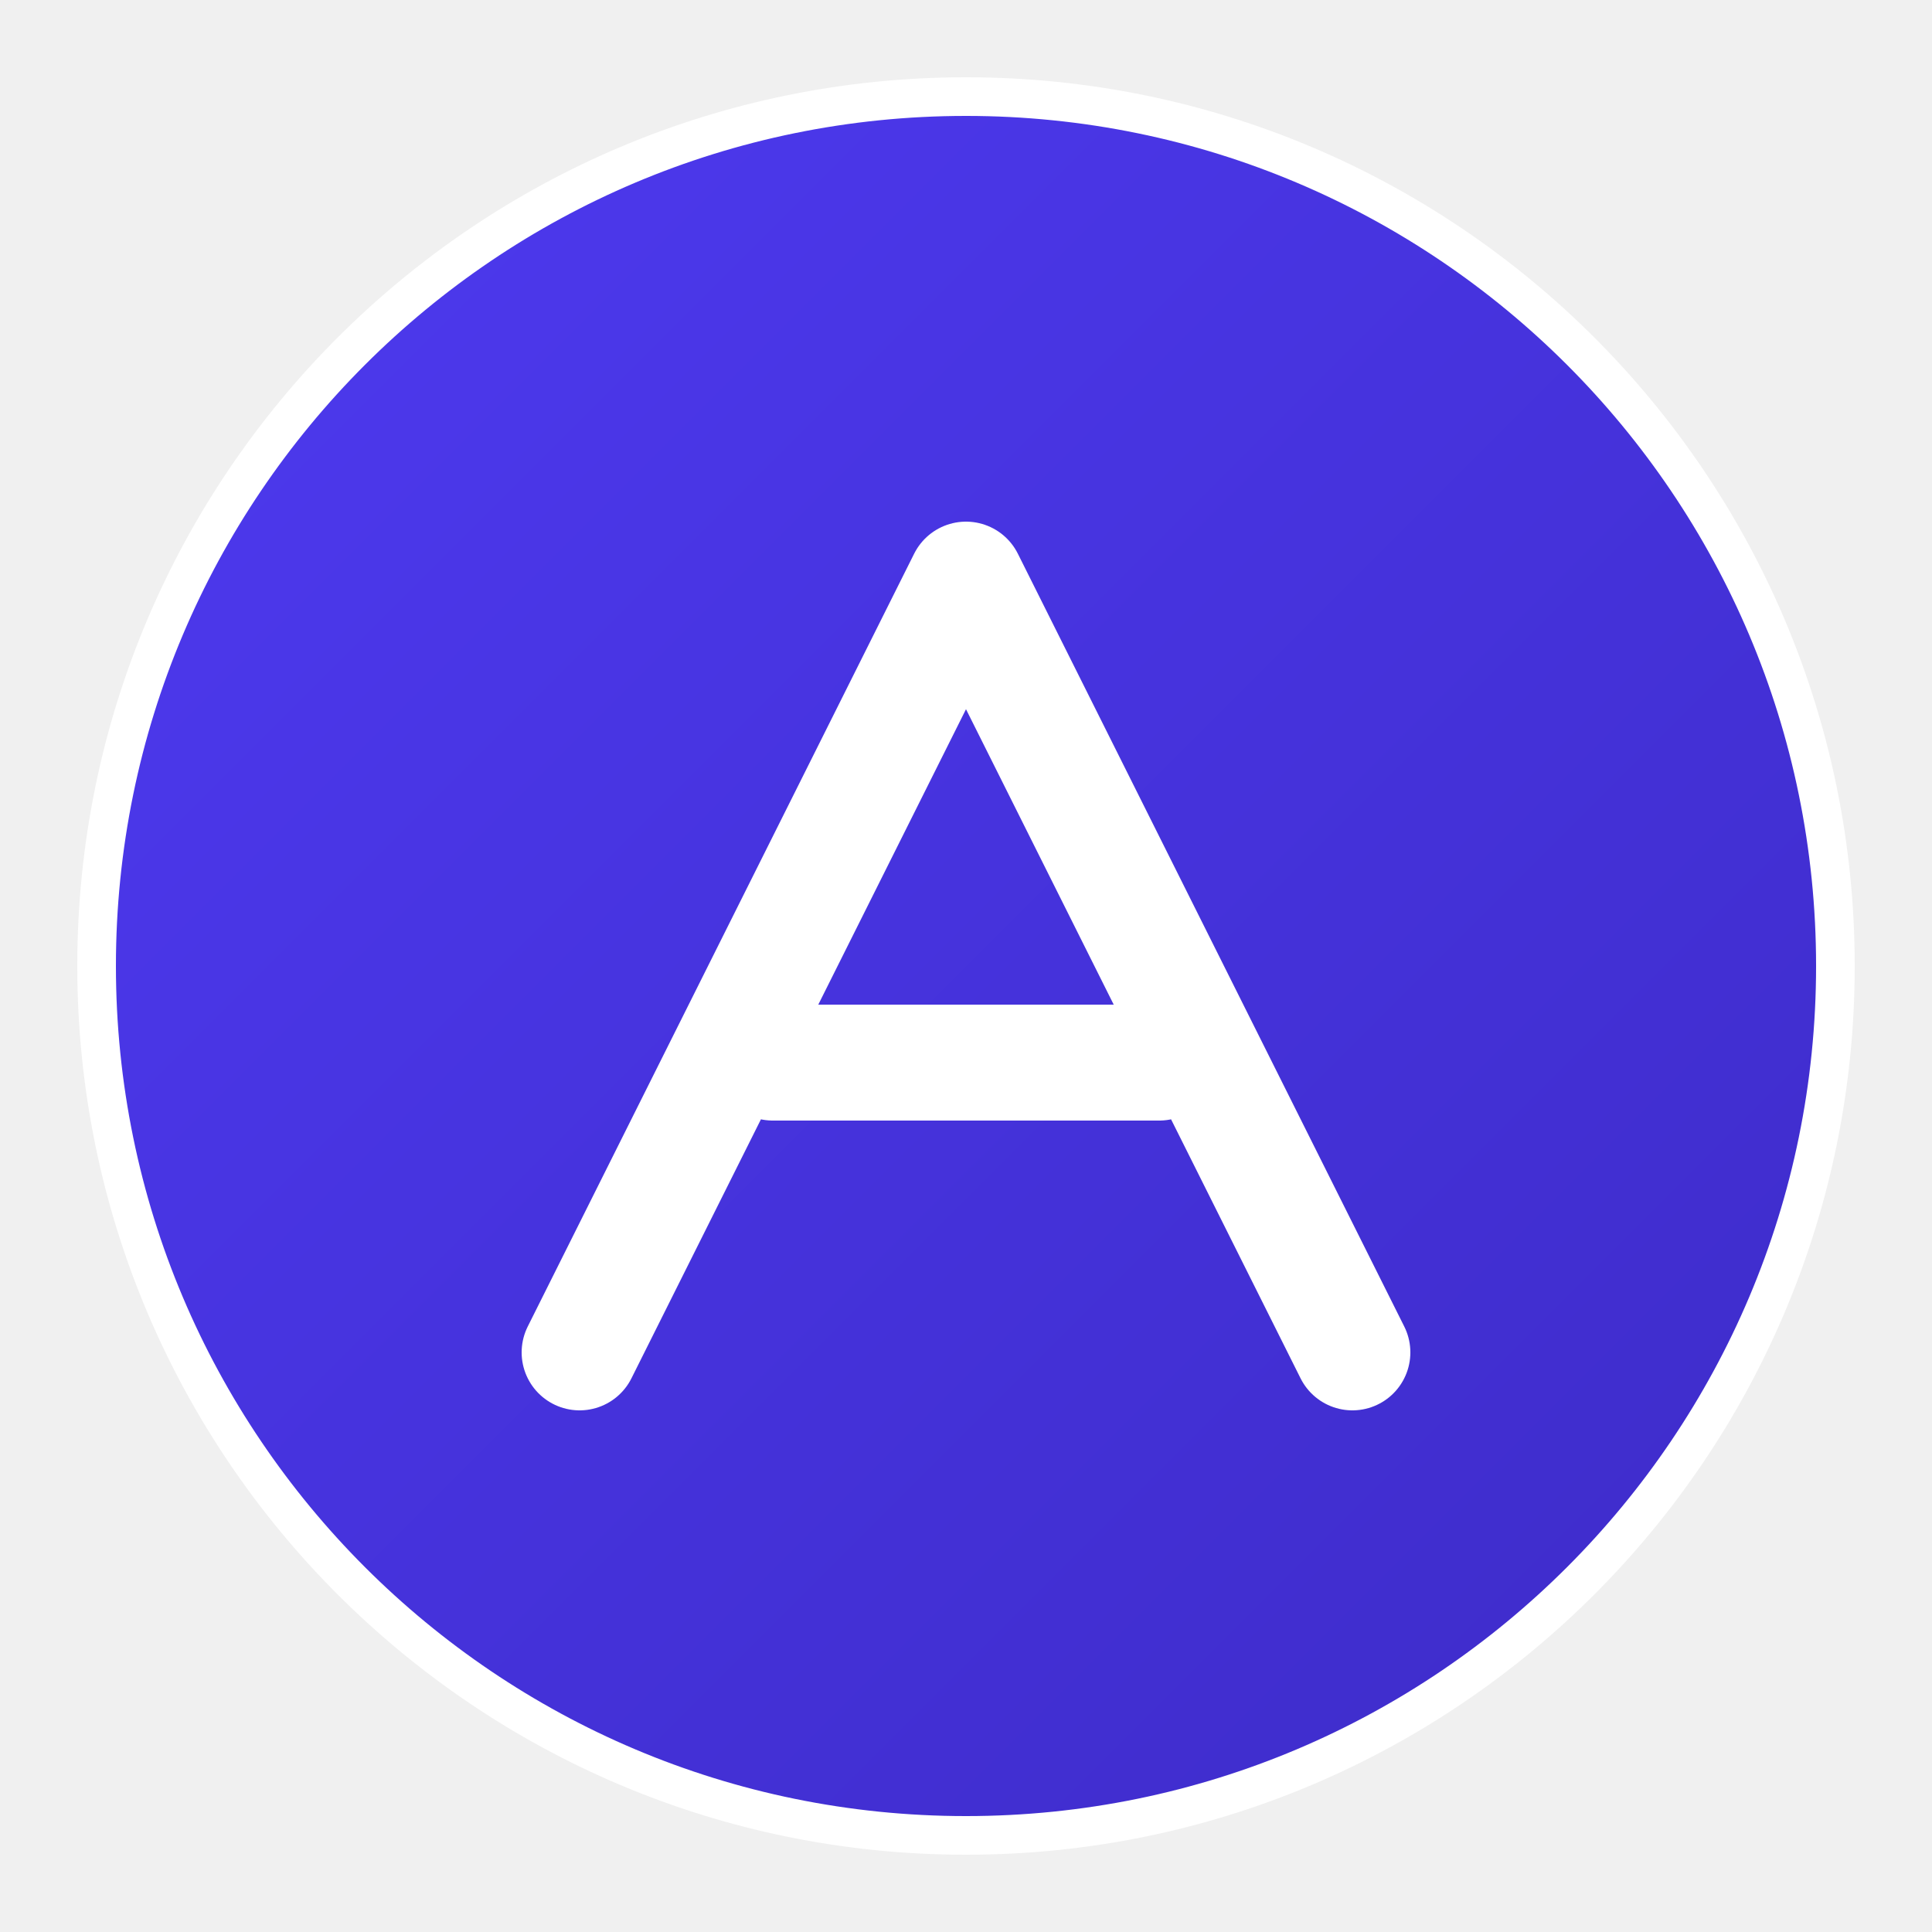
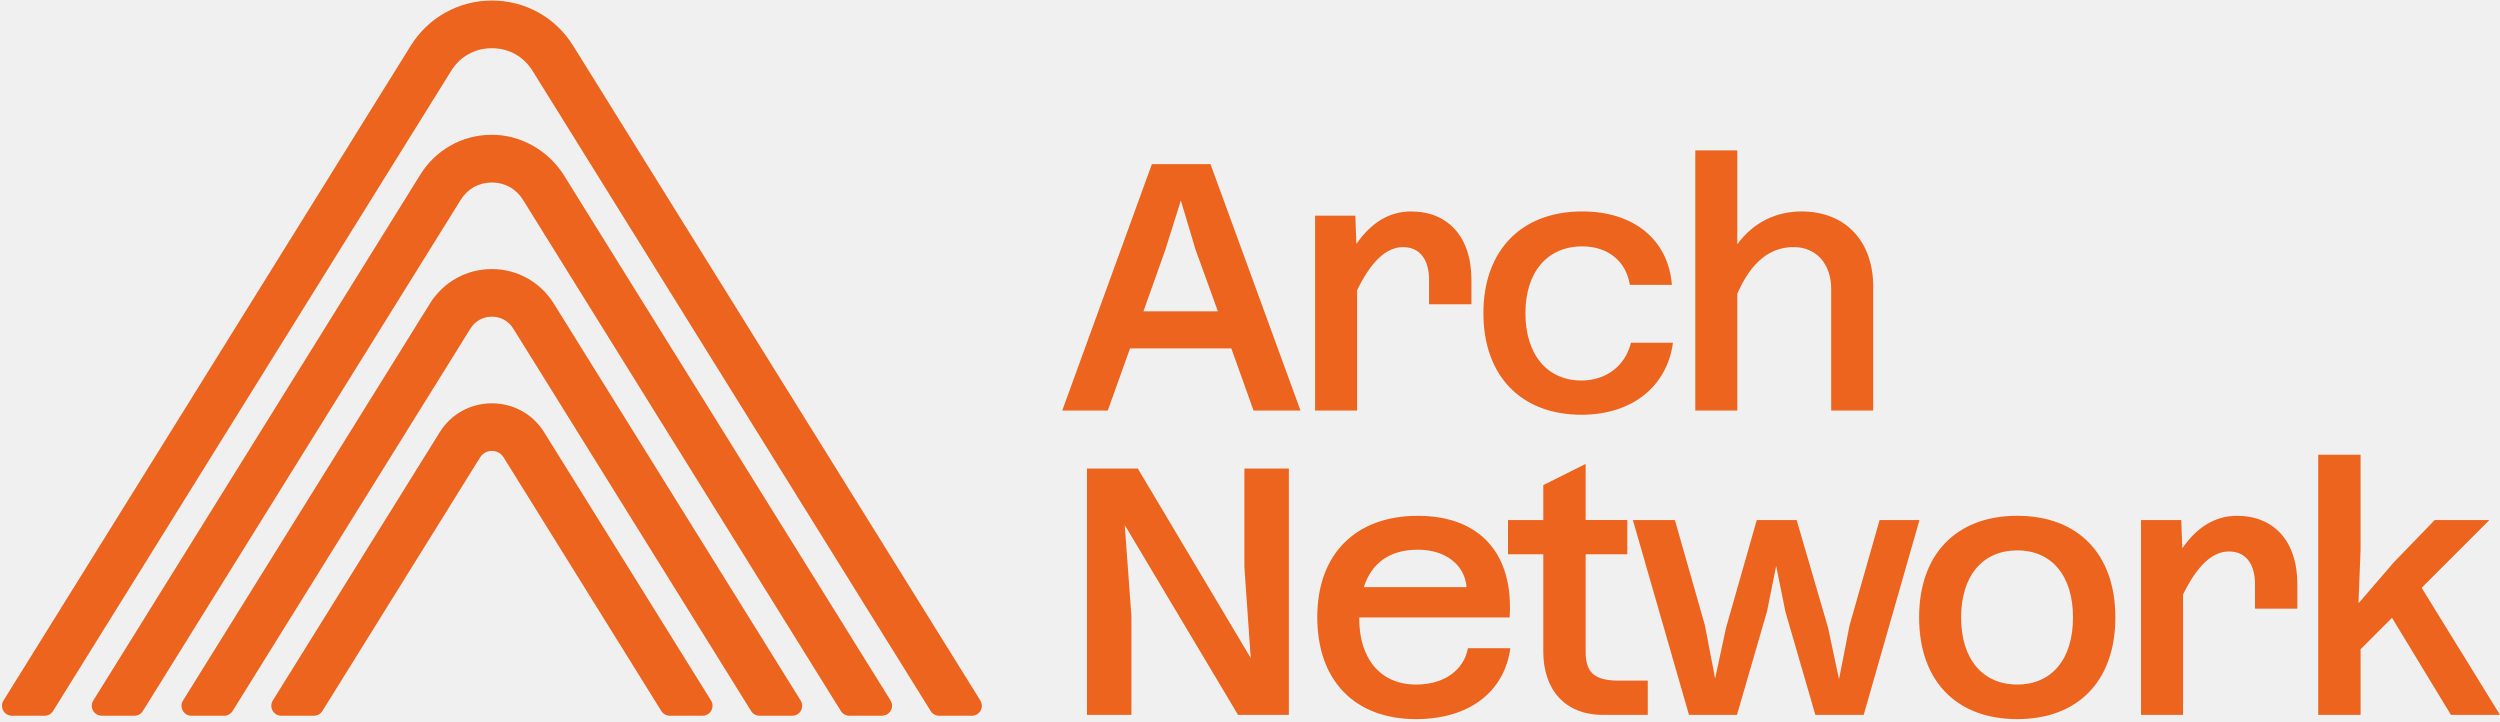
- <svg xmlns="http://www.w3.org/2000/svg" viewBox="0 0 100 100" width="100" height="100">
-   <defs>
-     <linearGradient id="archGradient" x1="0%" y1="0%" x2="100%" y2="100%">
-       <stop offset="0%" style="stop-color:#4E3AF1;stop-opacity:1" />
-       <stop offset="100%" style="stop-color:#3d2bc7;stop-opacity:1" />
-     </linearGradient>
-   </defs>
-   <circle cx="50" cy="50" r="45" fill="url(#archGradient)" stroke="#ffffff" stroke-width="2" />
-   <path d="M30 70 L50 30 L70 70 M40 55 L60 55" stroke="#ffffff" stroke-width="6" stroke-linecap="round" stroke-linejoin="round" fill="none" />
+ <svg xmlns="http://www.w3.org/2000/svg" width="922" height="266" viewBox="0 0 922 266" fill="none">
+   <path d="M259.063 263.959H247.021C245.761 263.959 244.577 263.317 243.905 262.233L185.749 168.714C184.382 166.53 182.252 166.294 181.396 166.294C180.549 166.294 178.388 166.523 177.044 168.714L118.888 262.233C118.216 263.317 117.032 263.959 115.772 263.959H103.73C100.852 263.959 99.095 260.79 100.615 258.346L162.146 159.444C166.315 152.725 173.524 148.739 181.419 148.739C189.323 148.739 196.523 152.725 200.693 159.444L262.224 258.346C263.744 260.79 261.995 263.959 259.108 263.959H259.063Z" fill="#EC641D" />
+   <path d="M292.18 263.967H280.138C278.878 263.967 277.694 263.325 277.022 262.241L189.3 121.188C187.551 118.386 184.695 116.79 181.396 116.79C178.105 116.79 175.219 118.386 173.493 121.188L85.77 262.241C85.098 263.325 83.915 263.967 82.655 263.967H70.613C67.734 263.967 65.978 260.798 67.497 258.354L158.572 111.926C163.513 103.976 172.035 99.234 181.396 99.234C186.077 99.234 190.529 100.418 194.469 102.61C198.379 104.794 201.754 107.962 204.22 111.926L295.288 258.354C296.815 260.798 295.059 263.967 292.18 263.967Z" fill="#EC641D" />
+   <path d="M325.275 263.958H313.233C311.973 263.958 310.789 263.317 310.117 262.233L192.85 73.653C190.331 69.613 186.161 67.3 181.396 67.3C176.631 67.3 172.47 69.613 169.942 73.653L52.683 262.233C52.011 263.317 50.828 263.958 49.568 263.958H37.526C34.647 263.958 32.891 260.789 34.41 258.346L155.044 64.36C160.626 55.38 170.202 49.92 180.755 49.714C191.873 49.485 202.22 55.403 208.107 64.849L328.436 258.323C329.956 260.766 328.207 263.935 325.32 263.935L325.275 263.958Z" fill="#EC641D" />
+   <path d="M358.392 263.958H346.35C345.09 263.958 343.906 263.317 343.234 262.233L196.401 26.119C193.11 20.819 187.65 17.78 181.396 17.78C175.142 17.78 169.69 20.819 166.391 26.119L19.566 262.233C18.894 263.317 17.71 263.958 16.45 263.958H4.408C1.529 263.958 -0.227 260.789 1.293 258.346L151.501 16.826C157.984 6.433 169.156 0.202 181.427 0.202C193.706 0.202 204.869 6.402 211.352 16.826L361.553 258.346C363.073 260.789 361.324 263.958 358.445 263.958H358.392Z" fill="#EC641D" />
+   <path d="M854.956 263.646V167.707H870.579V202.726L869.8 222.511L882.69 207.544L897.924 191.791H918.098L893.105 216.784L922 263.646H903.91L882.171 227.848L870.587 239.432V263.646H854.956ZM831.651 215.486C831.651 208.193 828.398 203.383 822.022 203.383C815.775 203.383 810.178 208.85 805.1 219.266V263.646H789.606V191.791H804.443L804.833 202.207C810.17 194.525 816.806 190.233 825.007 190.233C838.286 190.233 847.266 199.213 847.266 215.486V224.466H831.643V215.486H831.651ZM723.257 227.719C723.257 243.082 731.198 252.452 743.958 252.452C756.718 252.452 764.522 243.082 764.522 227.719C764.522 212.355 756.71 202.986 743.958 202.986C731.198 202.986 723.257 212.355 723.257 227.719ZM743.958 265.212C721.44 265.212 707.771 251.024 707.771 227.719C707.771 204.413 721.44 190.226 743.958 190.226C766.477 190.226 780.145 204.413 780.145 227.719C780.145 251.024 766.477 265.212 743.958 265.212ZM622.896 263.646L602.203 191.791H617.696L628.761 230.582L632.533 250.237L636.573 231.491L647.897 191.791H662.604L674.188 231.491L678.227 250.497L682.129 230.582L693.194 191.791H707.901L687.329 263.646H669.499L658.435 225.504L655.052 208.713L651.669 225.504L640.597 263.646H622.896ZM591.169 263.646C576.851 263.646 569.169 254.017 569.169 240.349V204.421H556.15V191.791H569.169V178.901L584.793 171.09V191.783H600.149V204.413H584.793V240.341C584.793 247.633 587.526 251.016 597.026 251.016H607.701V263.646H591.169ZM502.988 216.524H540.87C540.221 208.193 532.929 202.726 522.903 202.726C512.617 202.726 505.851 207.544 502.988 216.524ZM522.253 265.212C499.605 265.212 485.807 251.024 485.807 227.589C485.807 204.421 499.865 190.233 522.903 190.233C546.07 190.233 558.311 204.551 556.745 227.726H501.293V228.246C501.293 242.433 508.715 252.459 522.253 252.459C532.539 252.459 539.824 247.252 541.389 239.051H557.013C554.791 255.315 541.649 265.212 522.253 265.212ZM400.871 263.646V172.785H419.617L461.272 242.685L458.928 209.102V172.785H475.33V263.646H456.584L414.799 193.616L417.273 227.329V263.646H400.871ZM675.348 106.619C675.348 97.249 669.751 91.125 661.55 91.125C652.83 91.125 645.927 96.463 640.719 108.306V151.396H625.225V55.457H640.719V90.087C646.706 81.885 655.166 77.984 664.414 77.984C680.686 77.984 690.842 89.048 690.842 105.71V151.396H675.348V106.619ZM583.265 152.962C560.877 152.962 547.078 138.514 547.078 115.469C547.078 92.431 561.006 77.976 583.525 77.976C602.531 77.976 615.283 88.391 616.589 105.053H601.096C599.66 96.203 592.895 90.865 583.525 90.865C570.635 90.865 562.572 100.365 562.572 115.469C562.572 130.703 570.513 140.332 583.265 140.332C592.245 140.332 599.408 134.994 601.493 126.404H616.986C614.772 142.676 601.752 152.962 583.265 152.962ZM527.049 103.236C527.049 95.944 523.796 91.133 517.42 91.133C511.174 91.133 505.576 96.6 500.498 107.016V151.396H485.005V79.541H499.842L500.231 89.957C505.569 82.275 512.204 77.984 520.406 77.984C533.685 77.984 542.665 86.963 542.665 103.236V112.216H527.041V103.236H527.049ZM421.695 114.82H449.161L440.96 92.171L435.493 73.944L429.766 92.171L421.695 114.82ZM424.818 60.535H446.428L479.621 151.396H462.311L454.109 128.488H416.754L408.553 151.396H391.761L424.818 60.535Z" fill="#EC641D" />
</svg>
